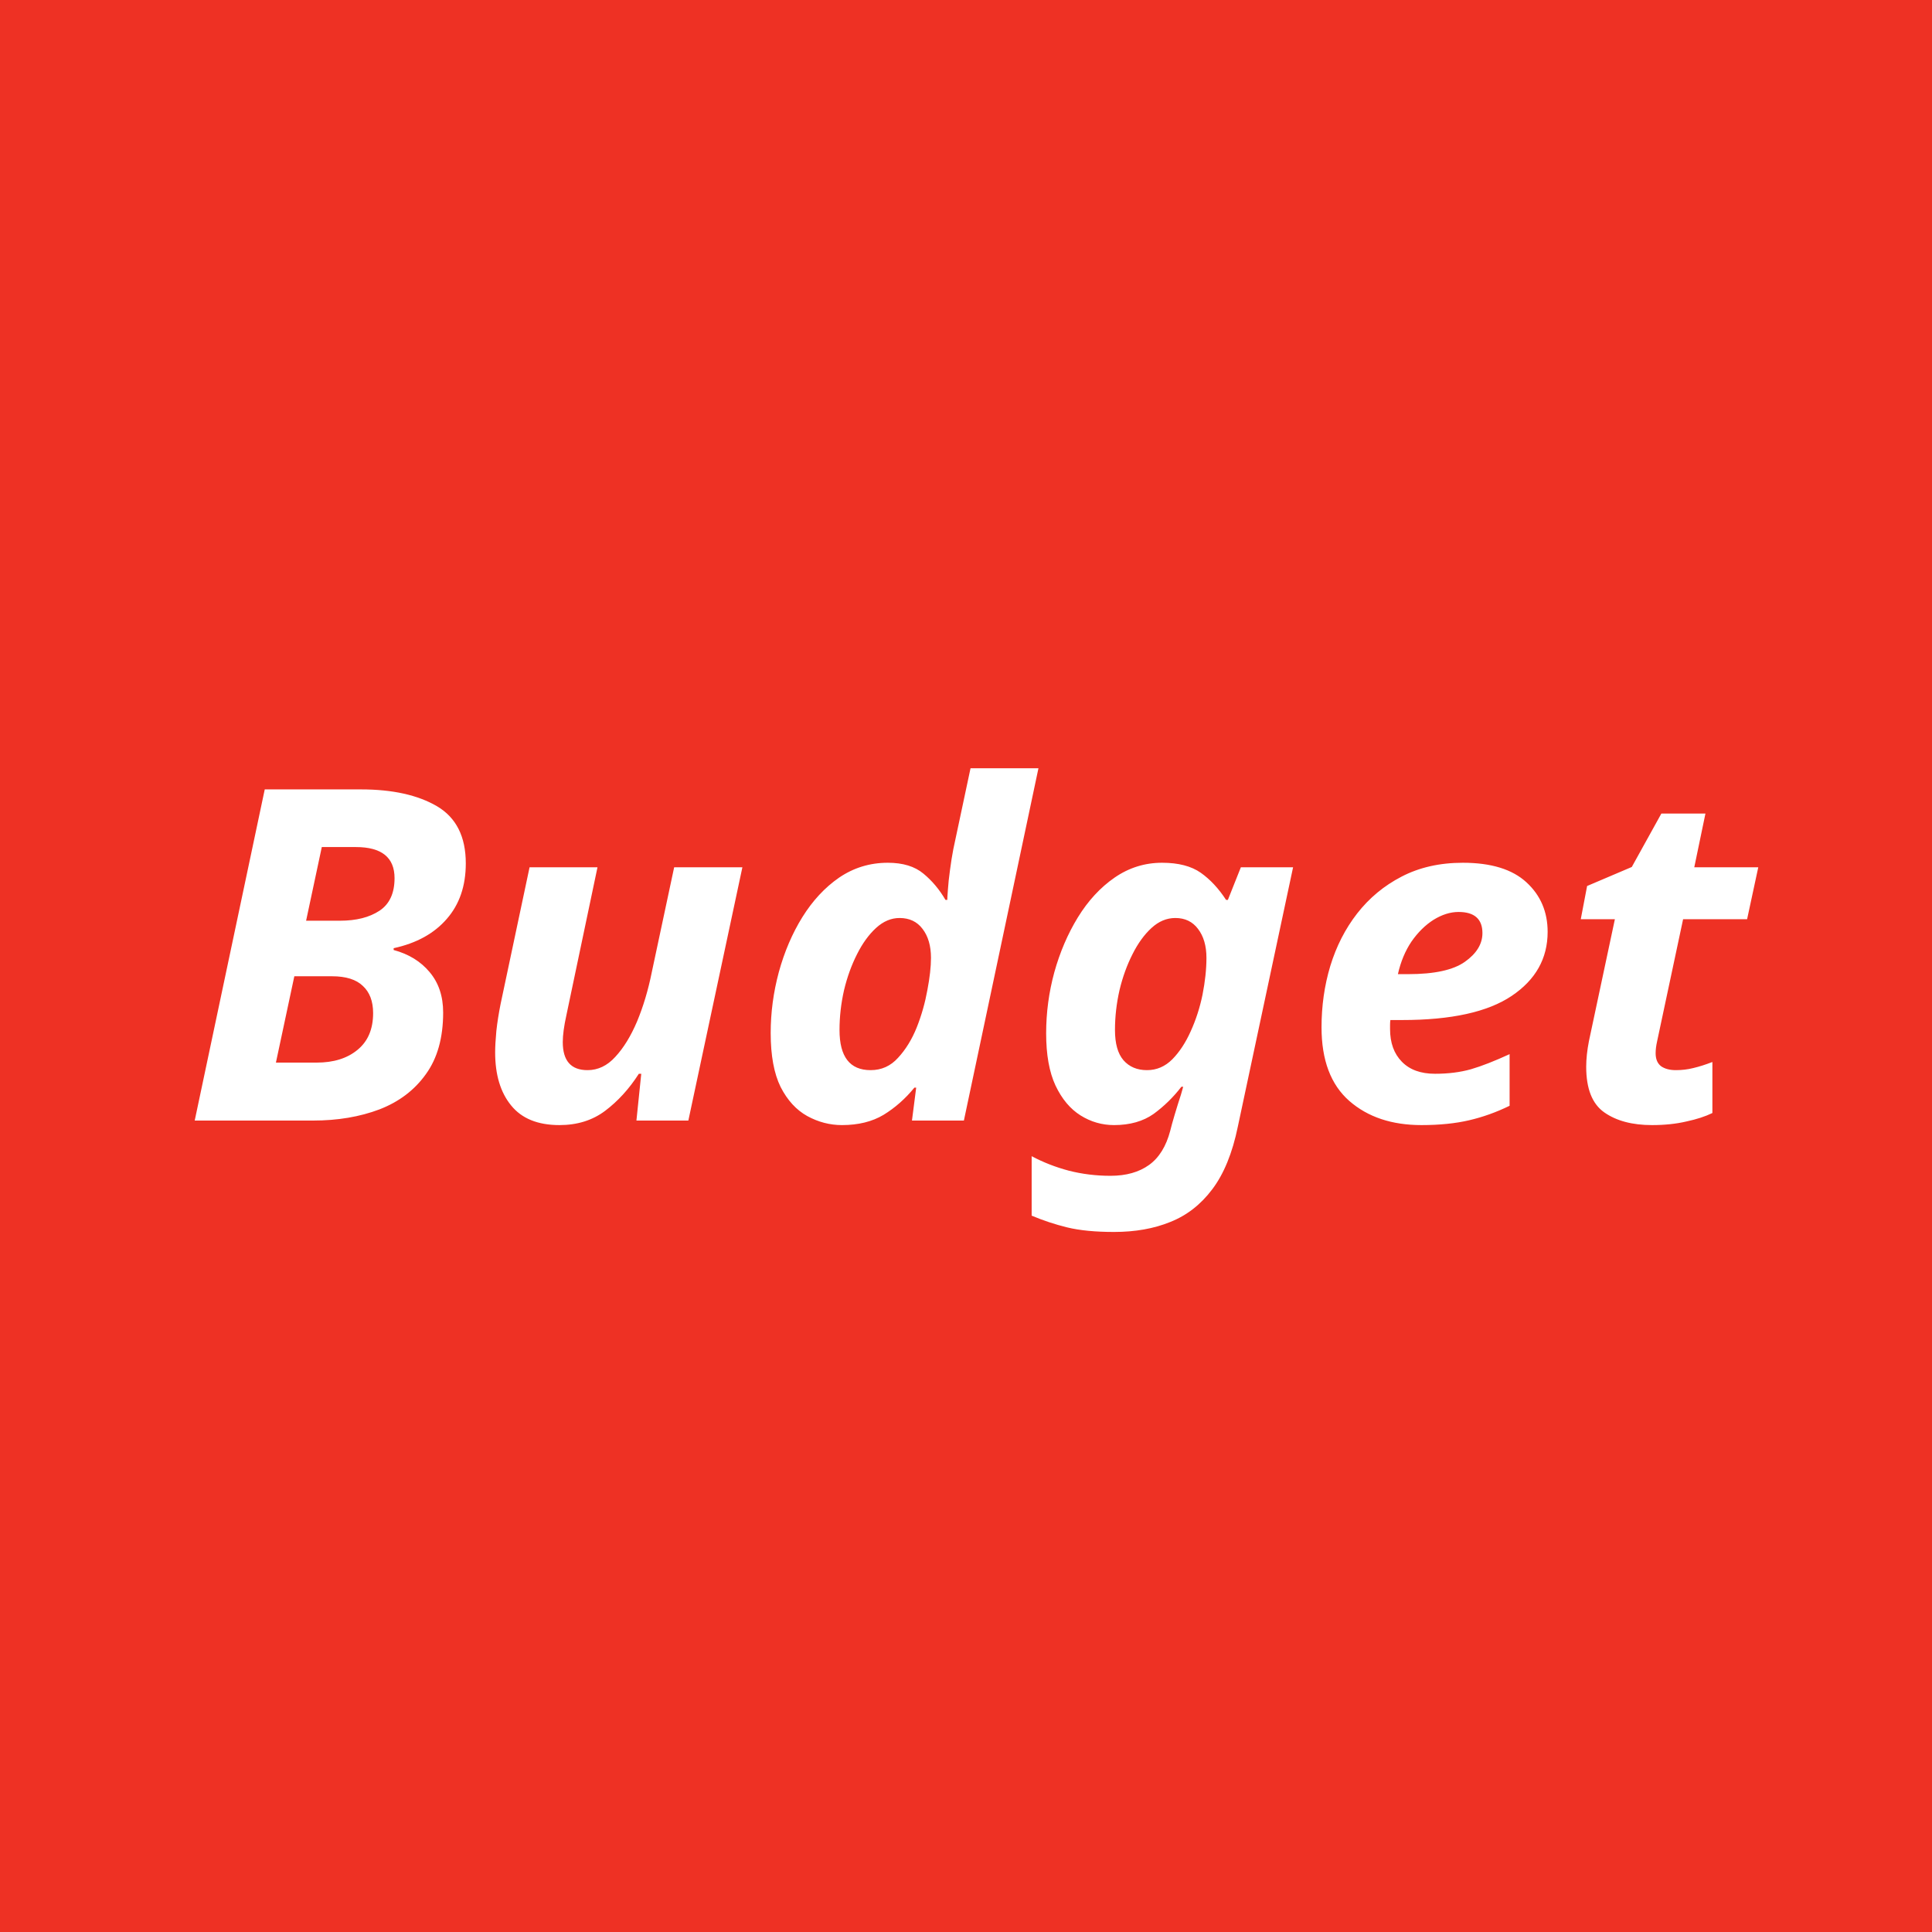
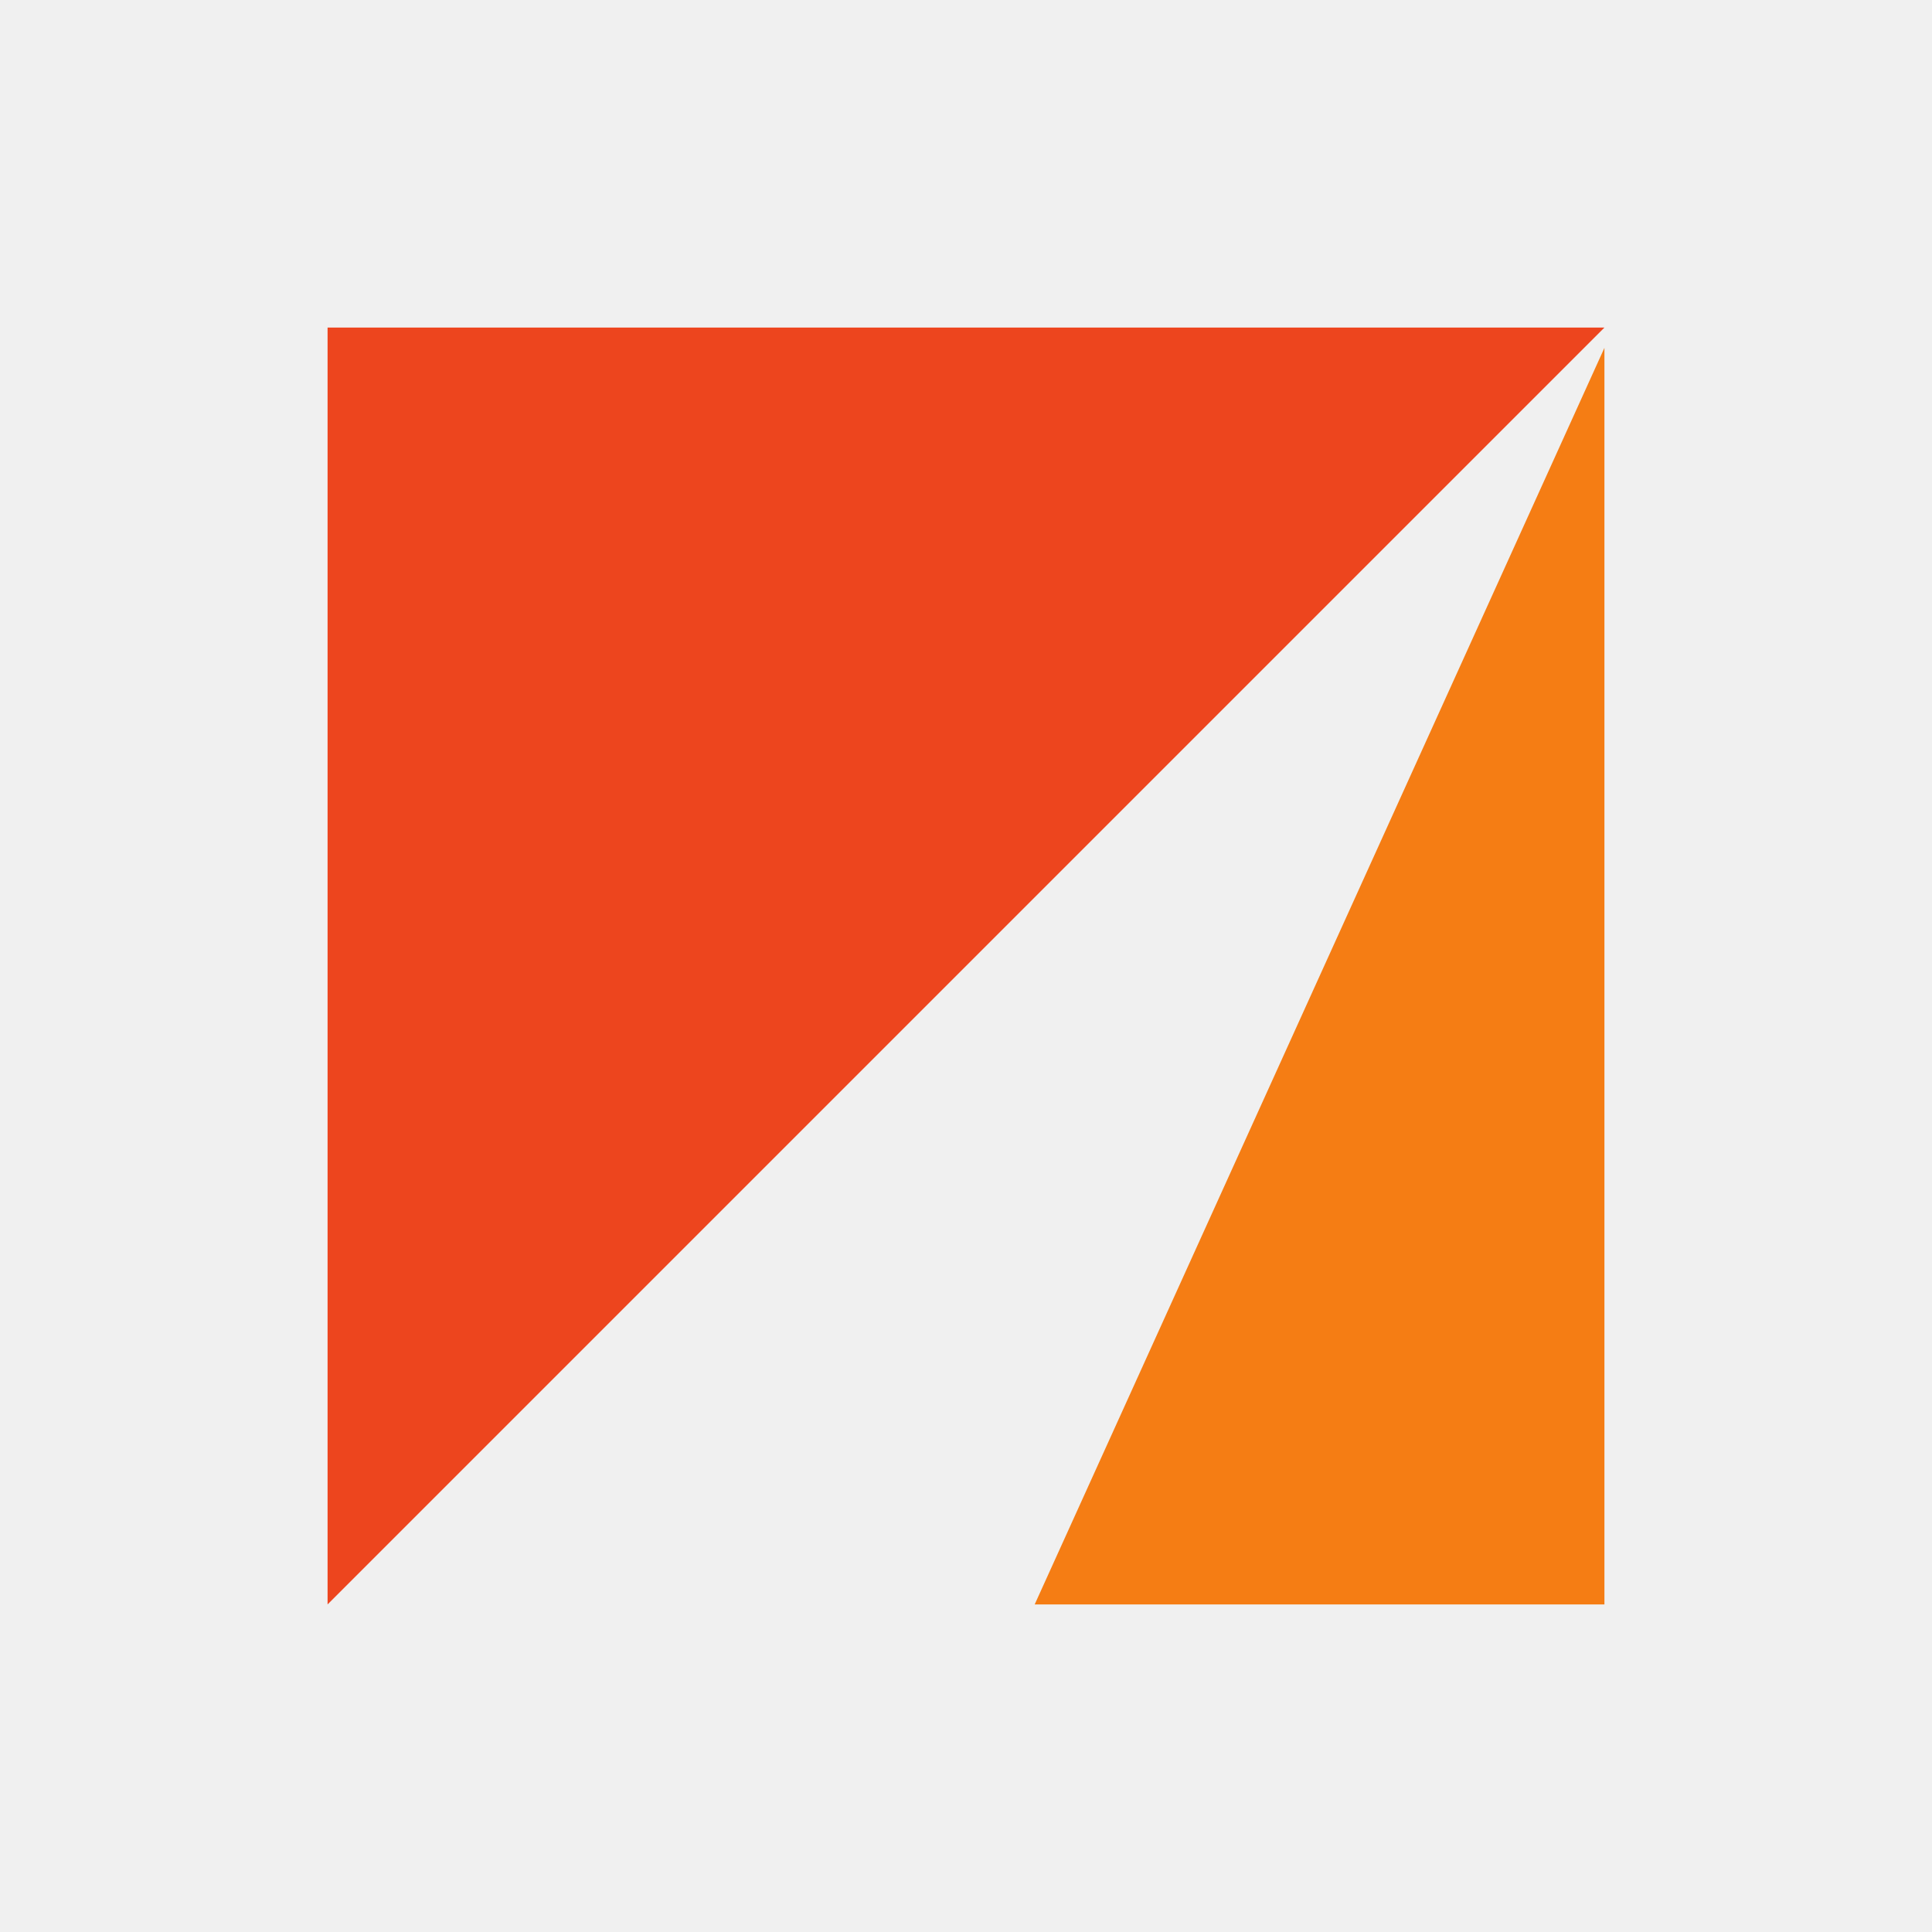
- <svg xmlns="http://www.w3.org/2000/svg" viewBox="0 0 100 100">
-   <rect width="100" height="100" fill="#EE3124" />
-   <text x="50" y="58" font-family="'Outfit', sans-serif" font-weight="900" font-style="italic" font-size="24" fill="#FFFFFF" text-anchor="middle">Budget</text>
+ <svg xmlns="http://www.w3.org/2000/svg" viewBox="0 0 200 200">
+   <path fill="#ed451e" d="M 33.91 33.91 L 33.91 166.09 L 166.09 33.91 Z" />
+   <path fill="#f57d14" d="M 107.11 166.09 L 166.09 166.09 L 166.09 36.01 Z" />
</svg>
